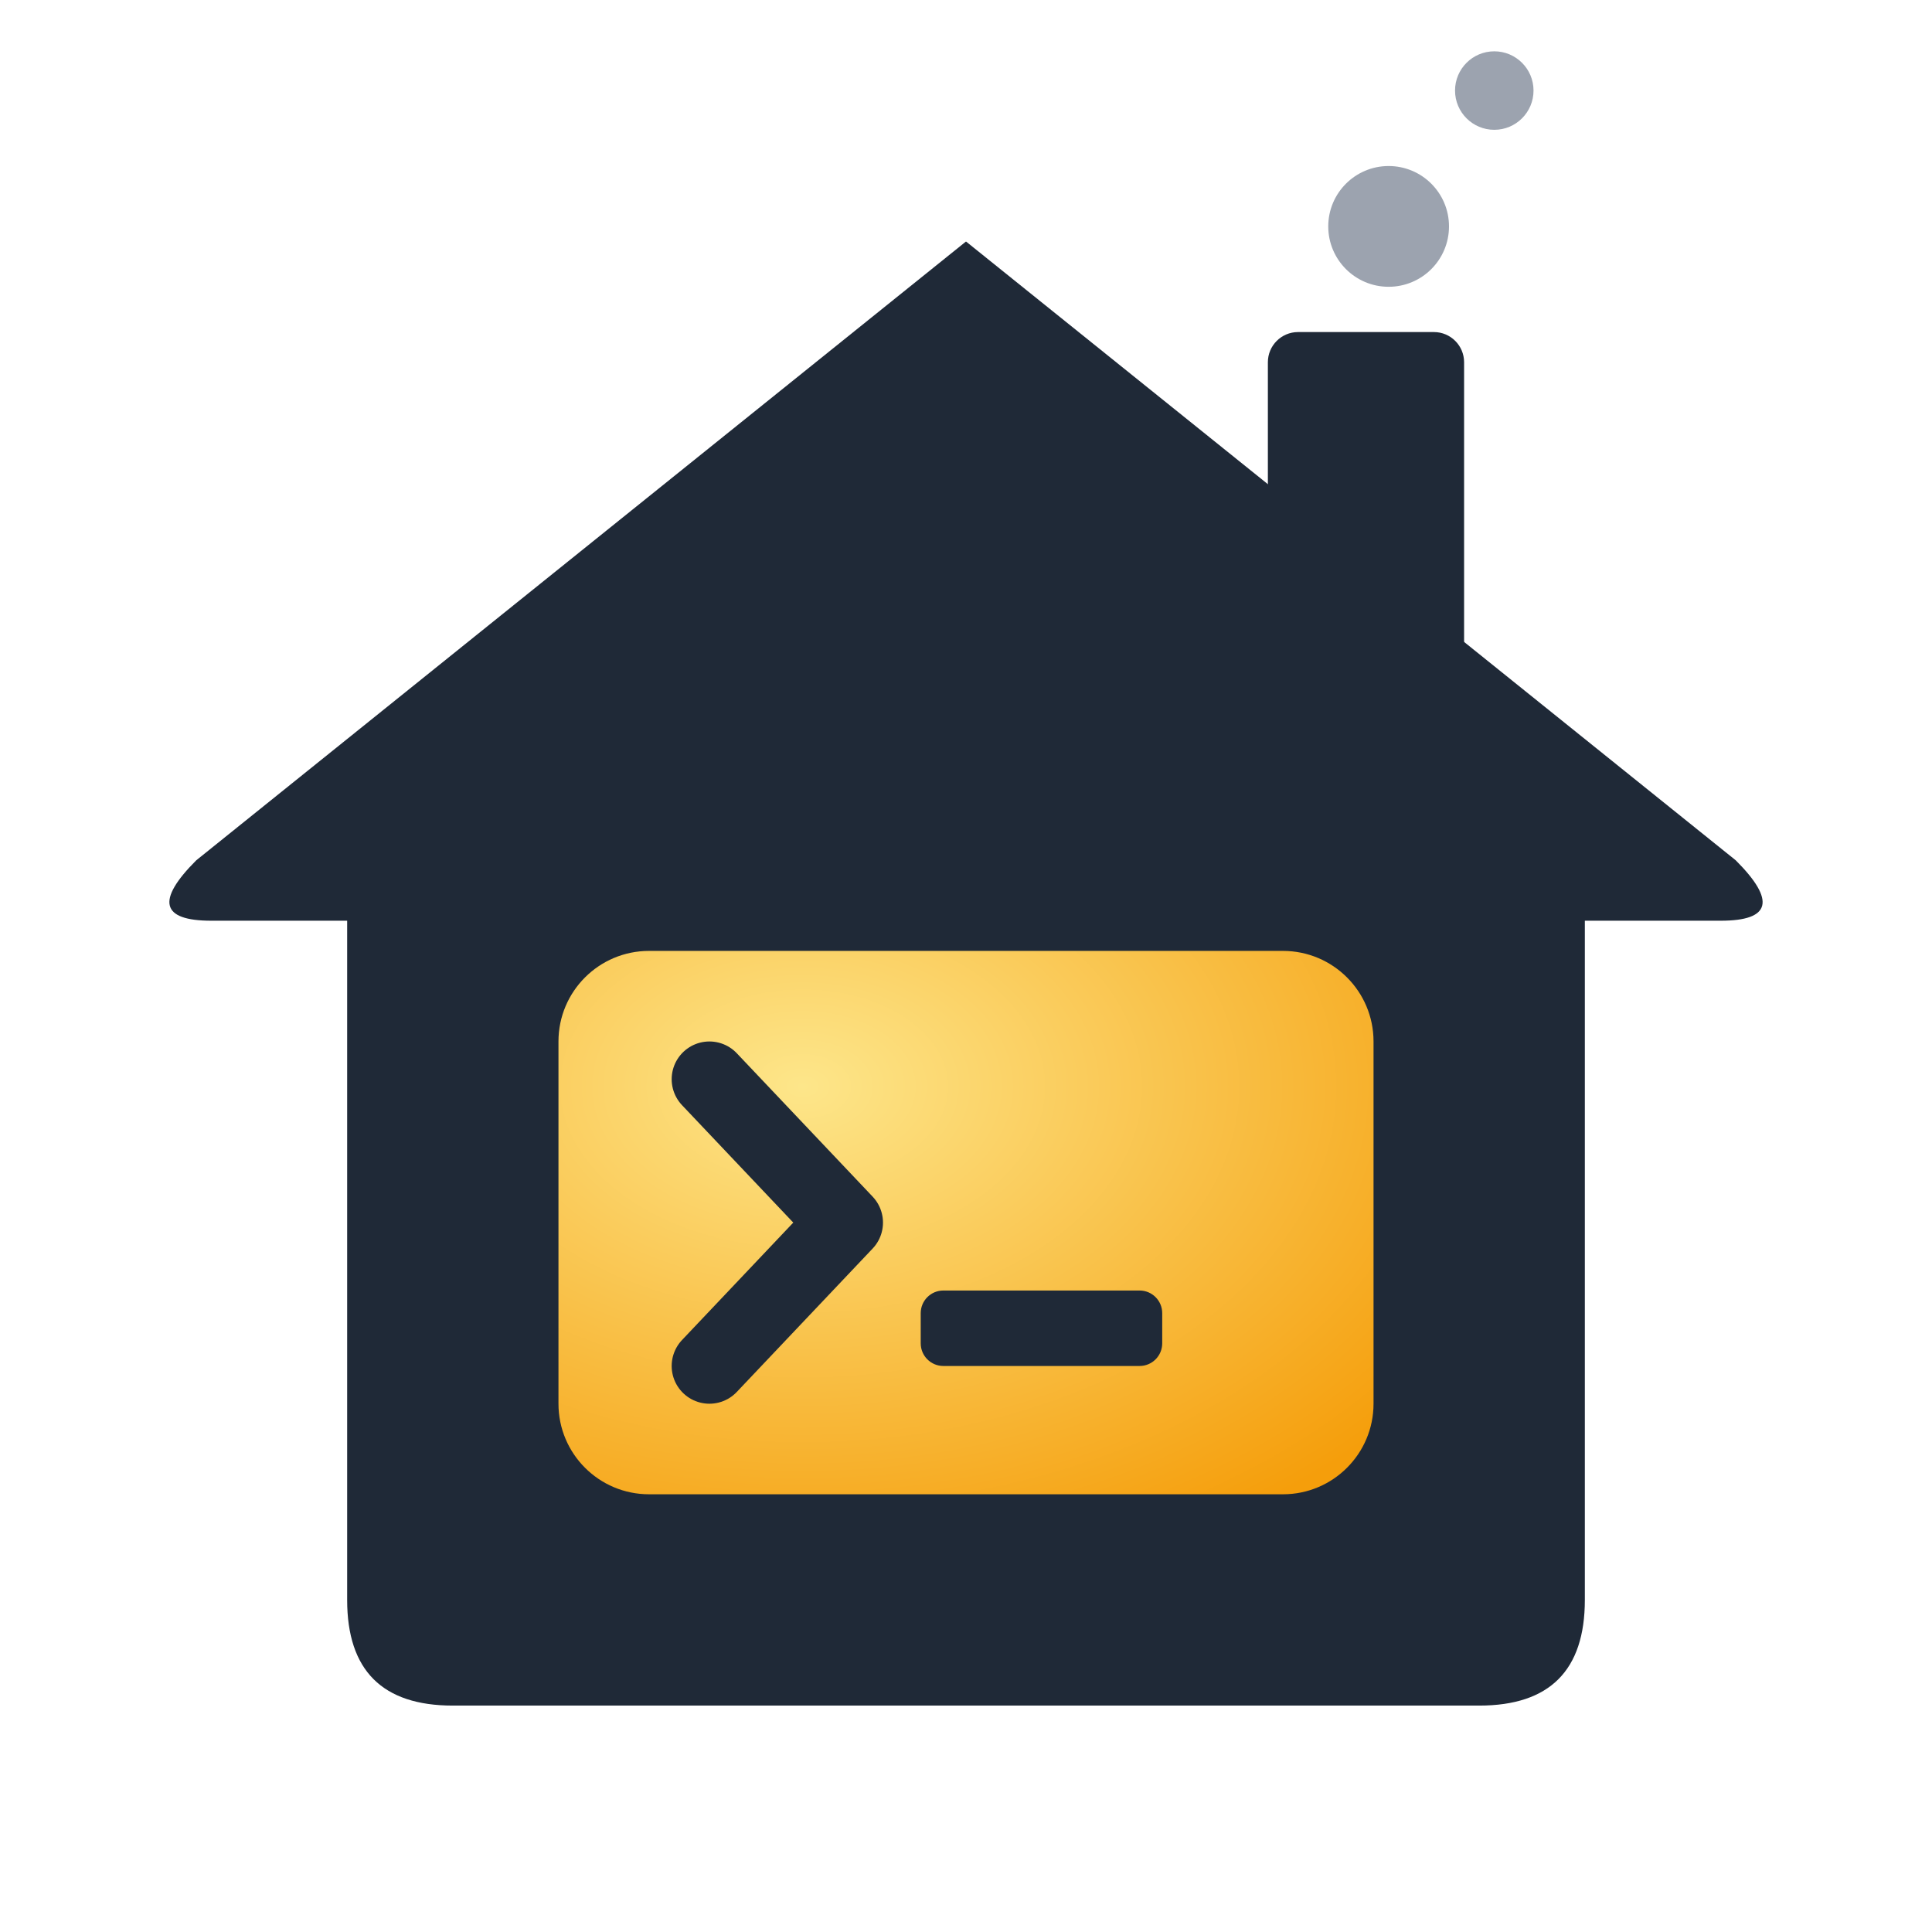
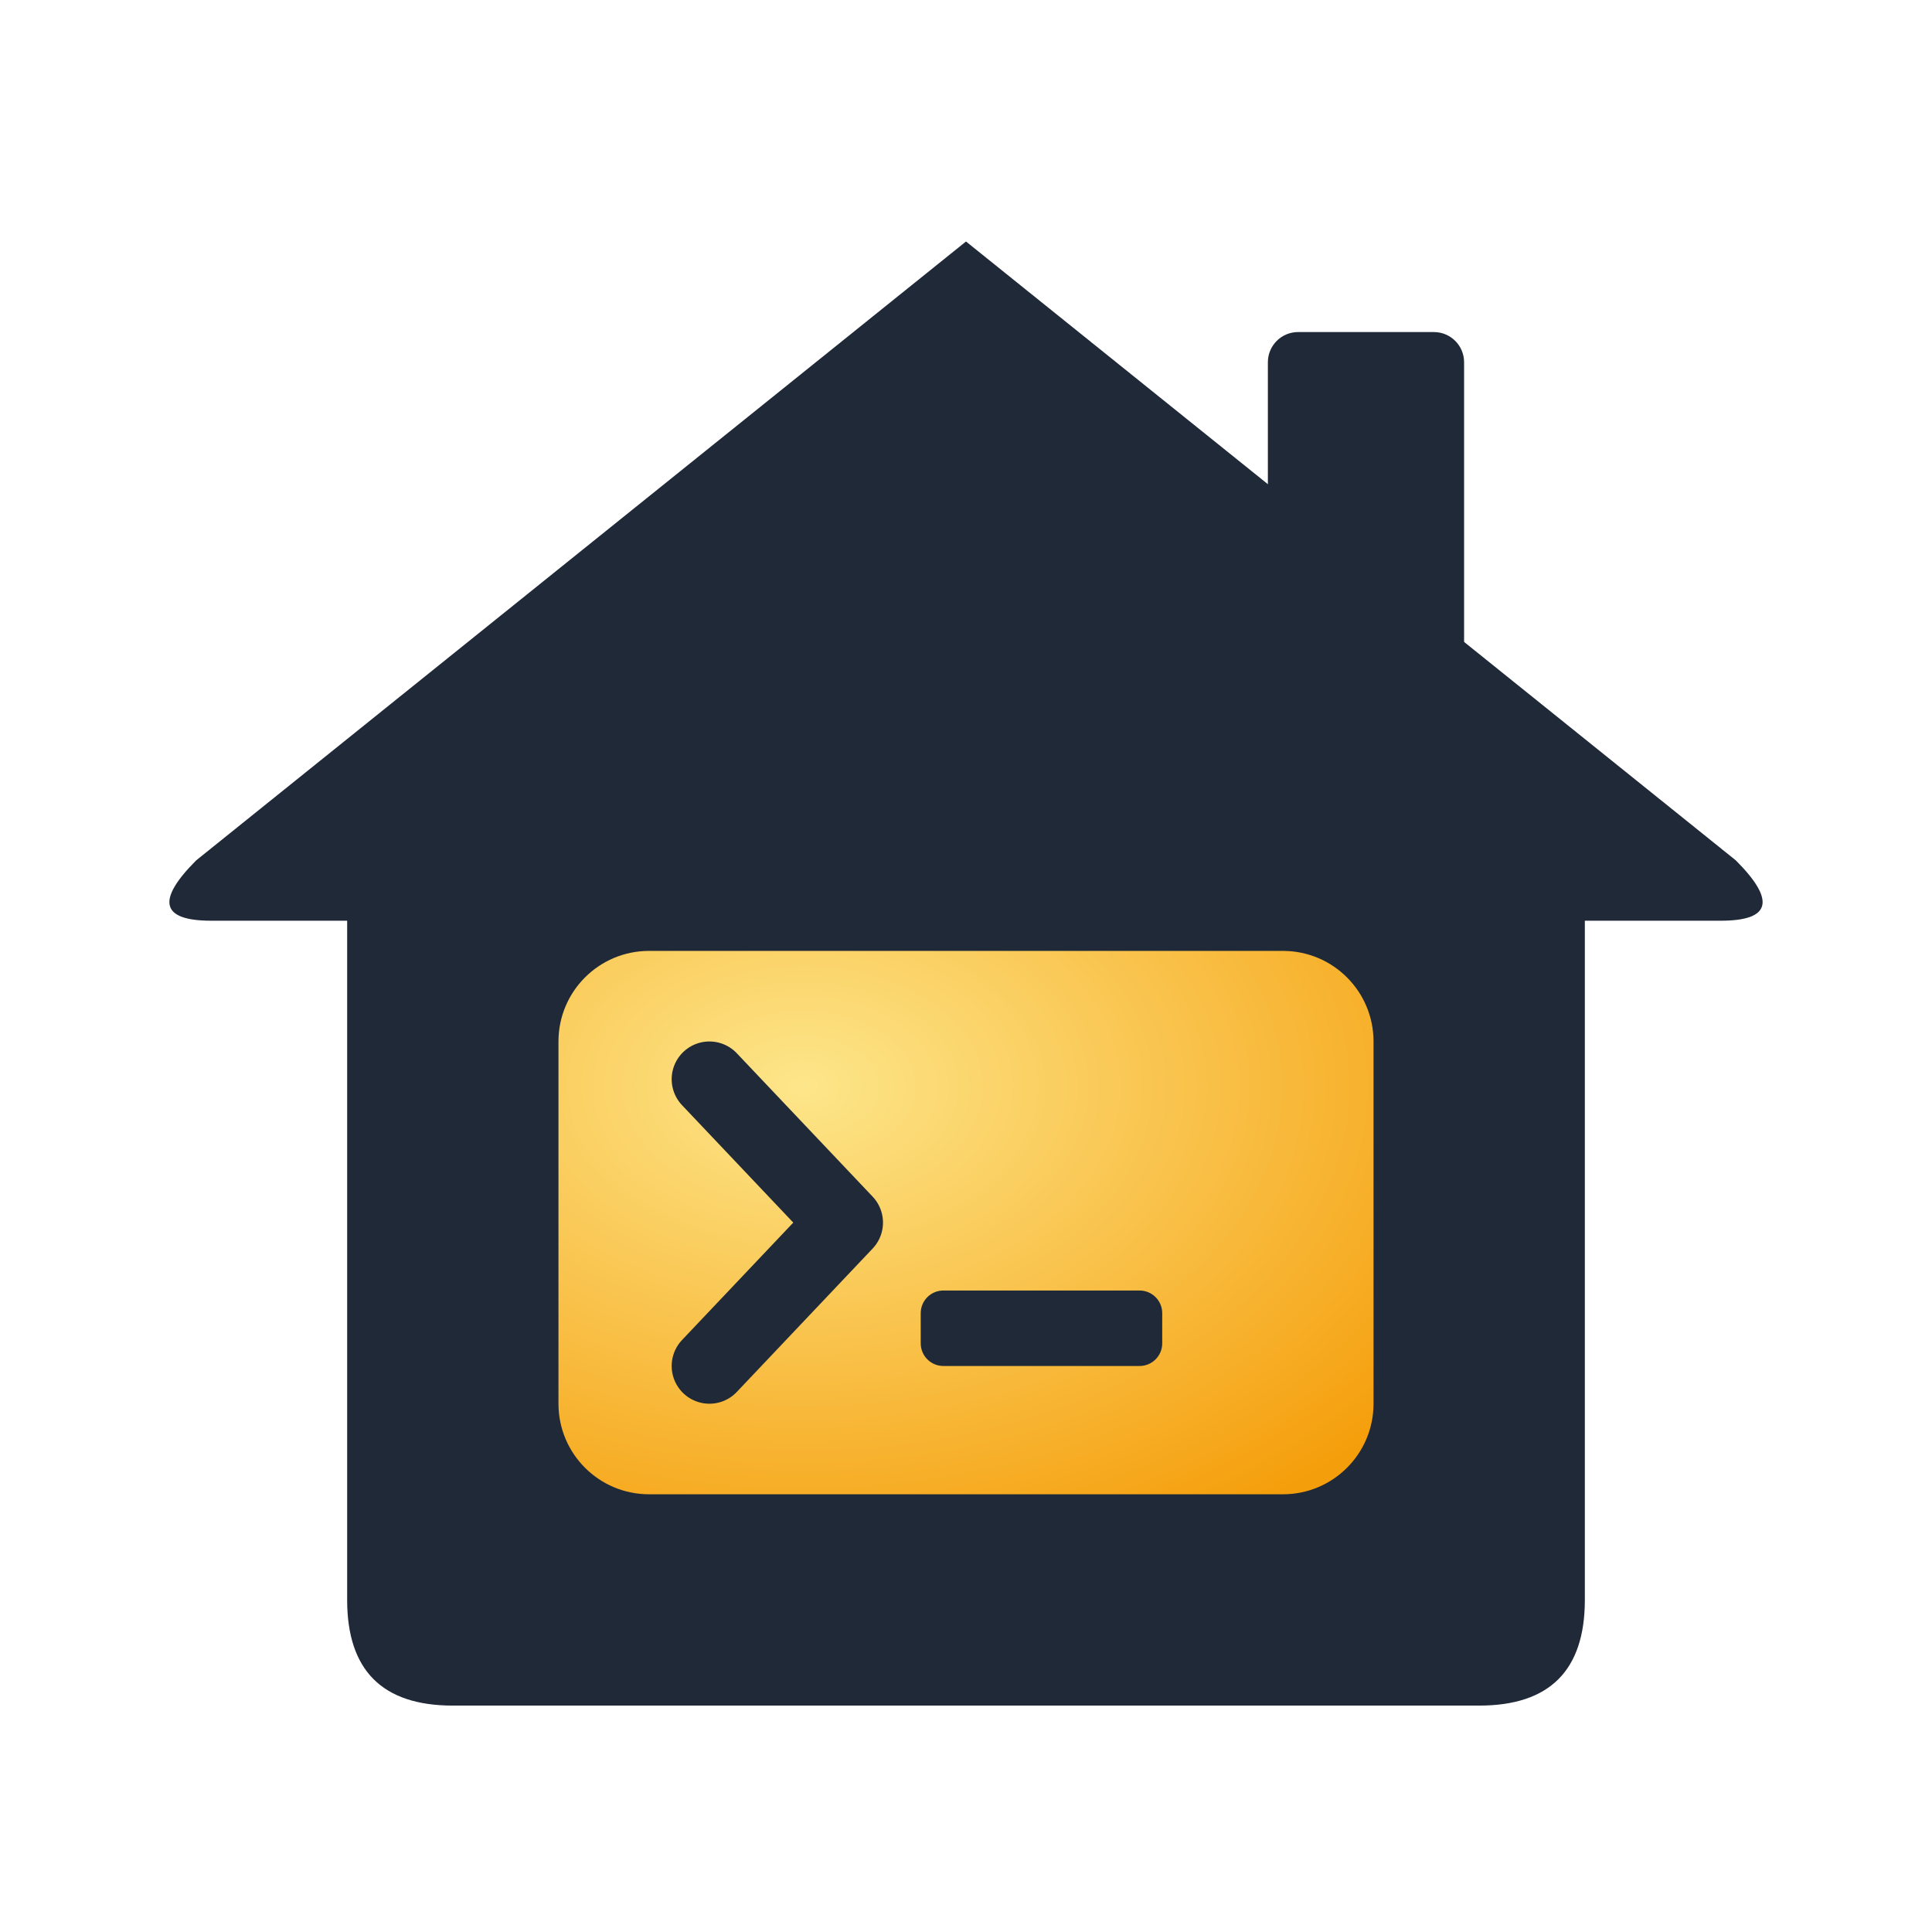
<svg xmlns="http://www.w3.org/2000/svg" viewBox="0 0 128 128" width="128" height="128" role="img" aria-label="Talo">
  <defs>
    <radialGradient id="glow" cx="0.3" cy="0.25" r="0.95">
      <stop offset="0" stop-color="#FDE68A" />
      <stop offset="1" stop-color="#F59E0B" />
    </radialGradient>
  </defs>
-   <circle cx="92" cy="15" r="4" fill="#9CA3AF" />
-   <circle cx="99" cy="6" r="2.6" fill="#9CA3AF" />
  <rect x="84" y="22" width="13" height="24" rx="2" fill="#1F2937" />
  <path d="M64 16 L115 57 Q119 61 114 61 L105 61 L105 106 Q105 113 98 113 L30 113 Q23 113 23 106 L23 61 L14 61 Q9 61 13 57 Z" fill="#1F2937" />
  <rect x="37" y="63" width="54" height="36" rx="6" fill="url(#glow)" />
  <path d="M47 71.5 L56 81 L47 90.5" fill="none" stroke="#1F2937" stroke-width="5" stroke-linecap="round" stroke-linejoin="round" />
  <rect x="61" y="85.5" width="16" height="5" rx="1.5" fill="#1F2937" />
</svg>
